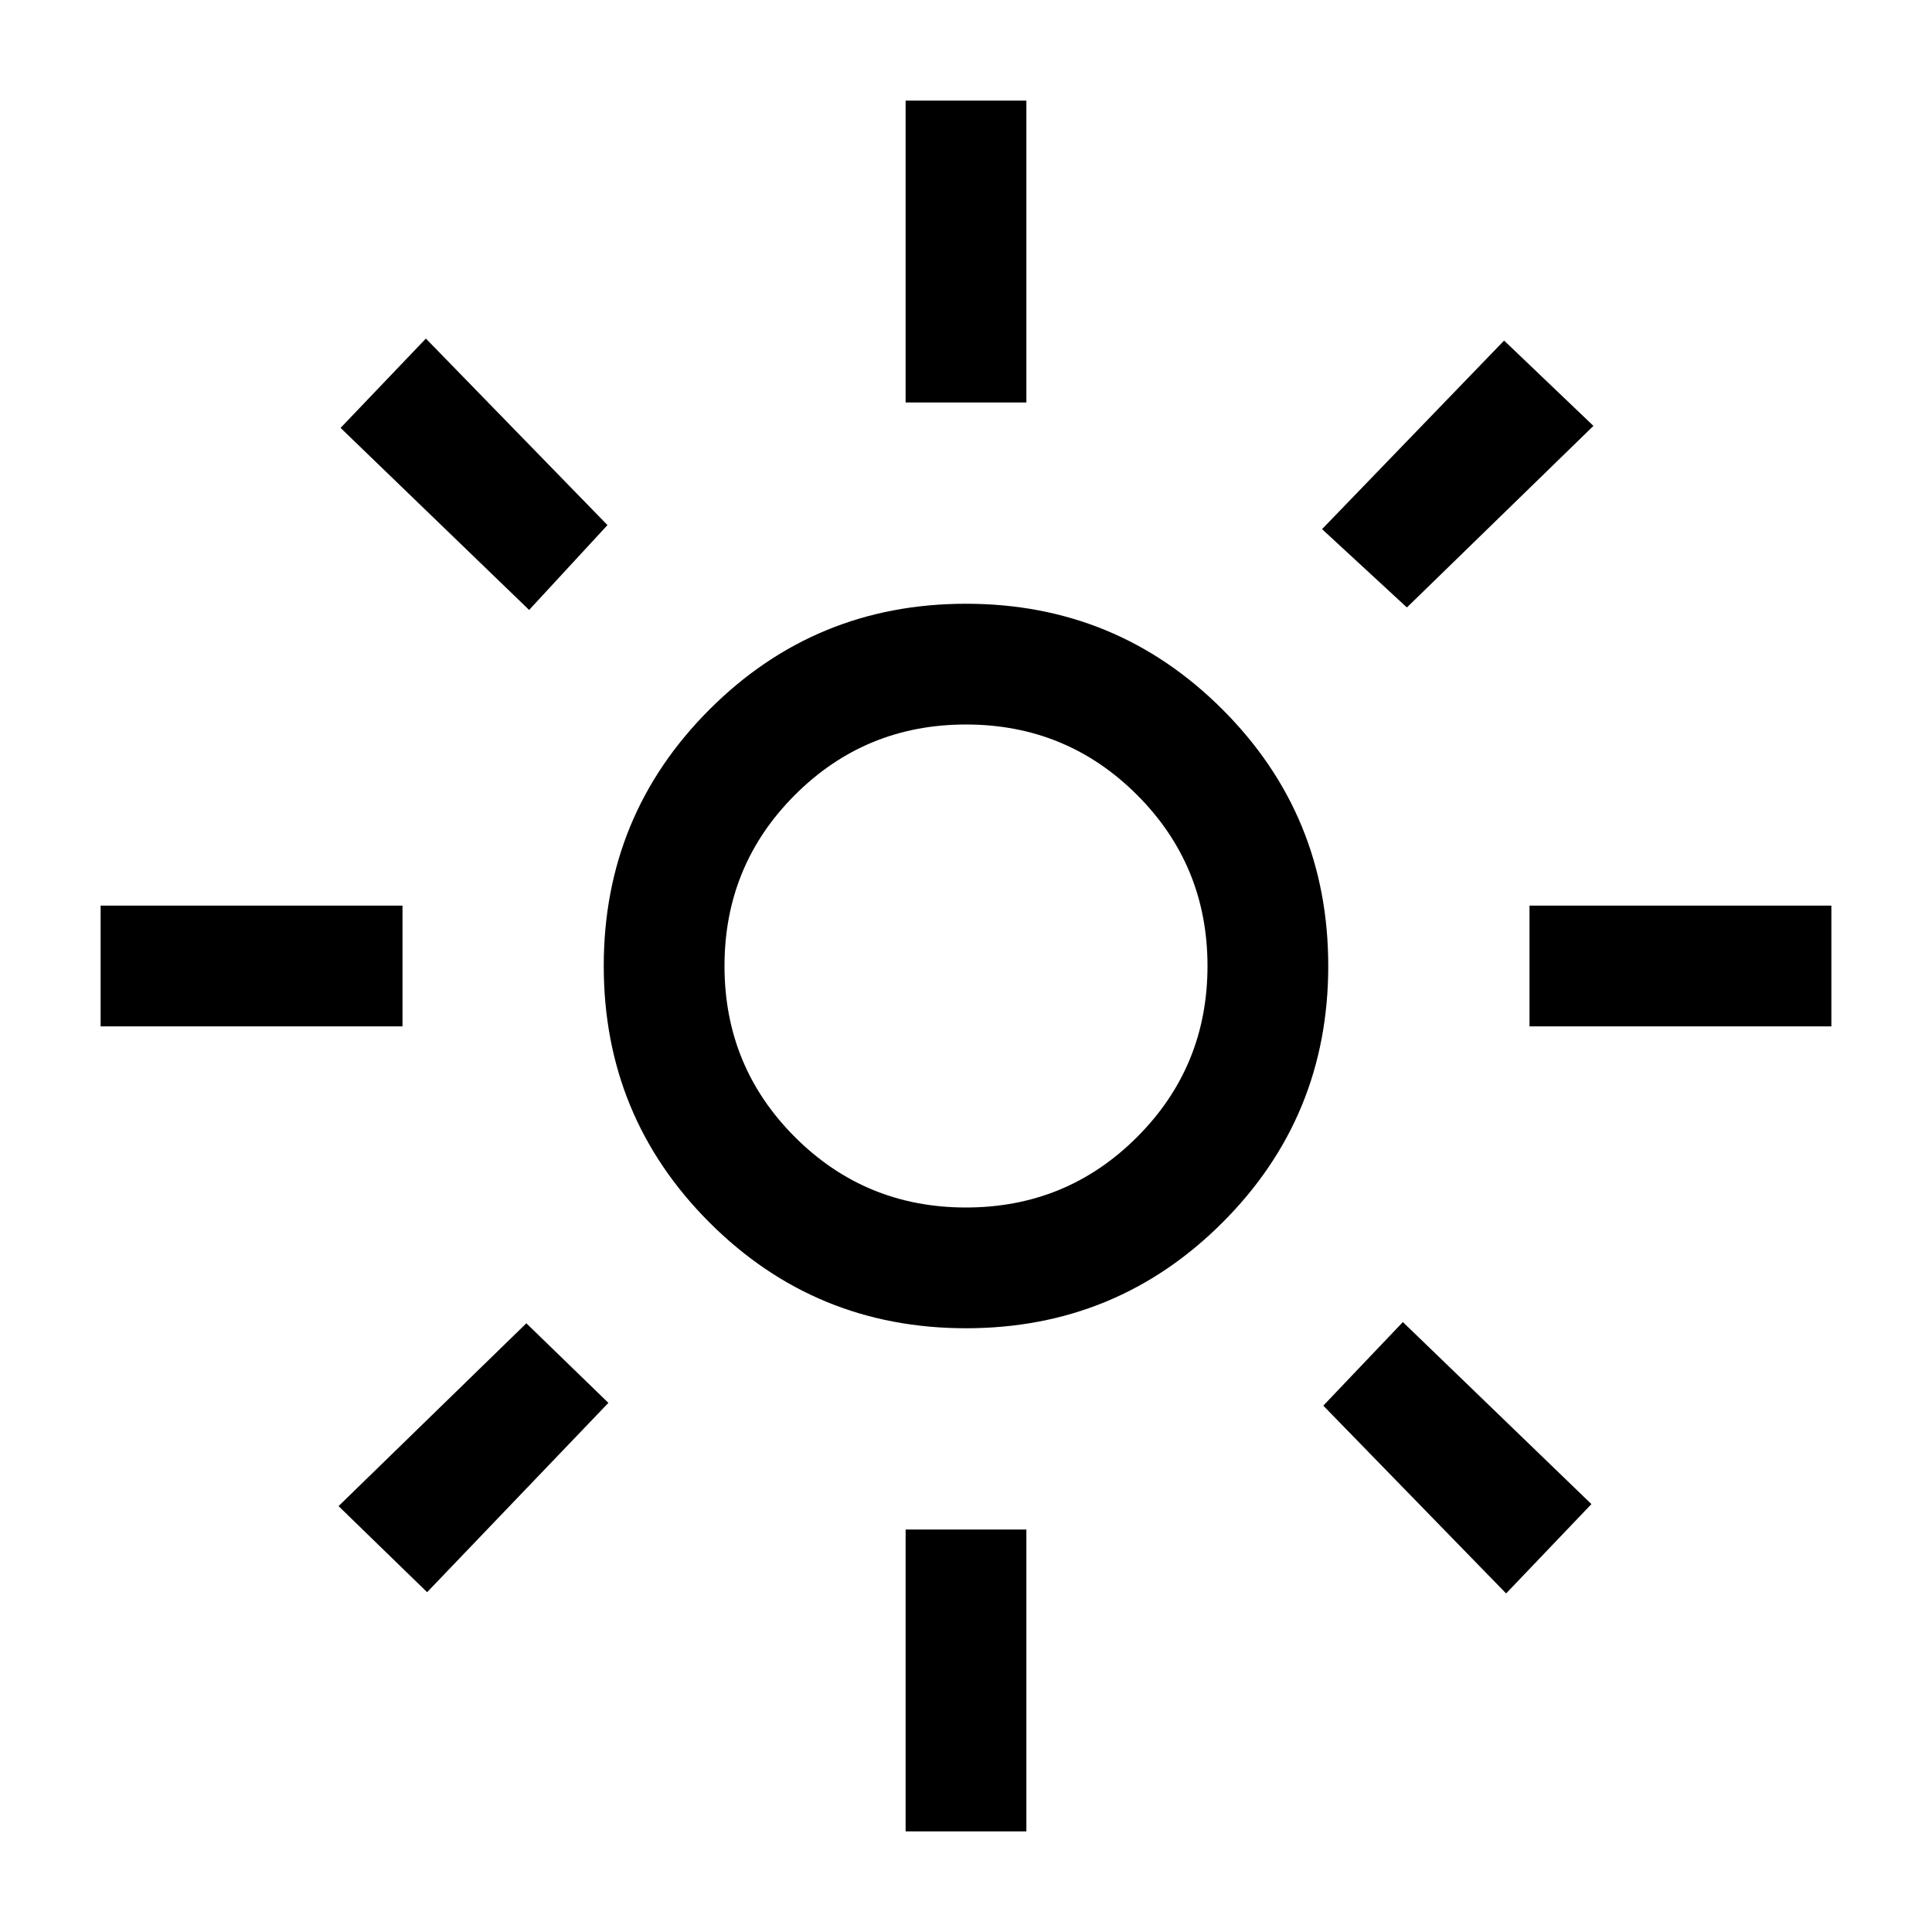
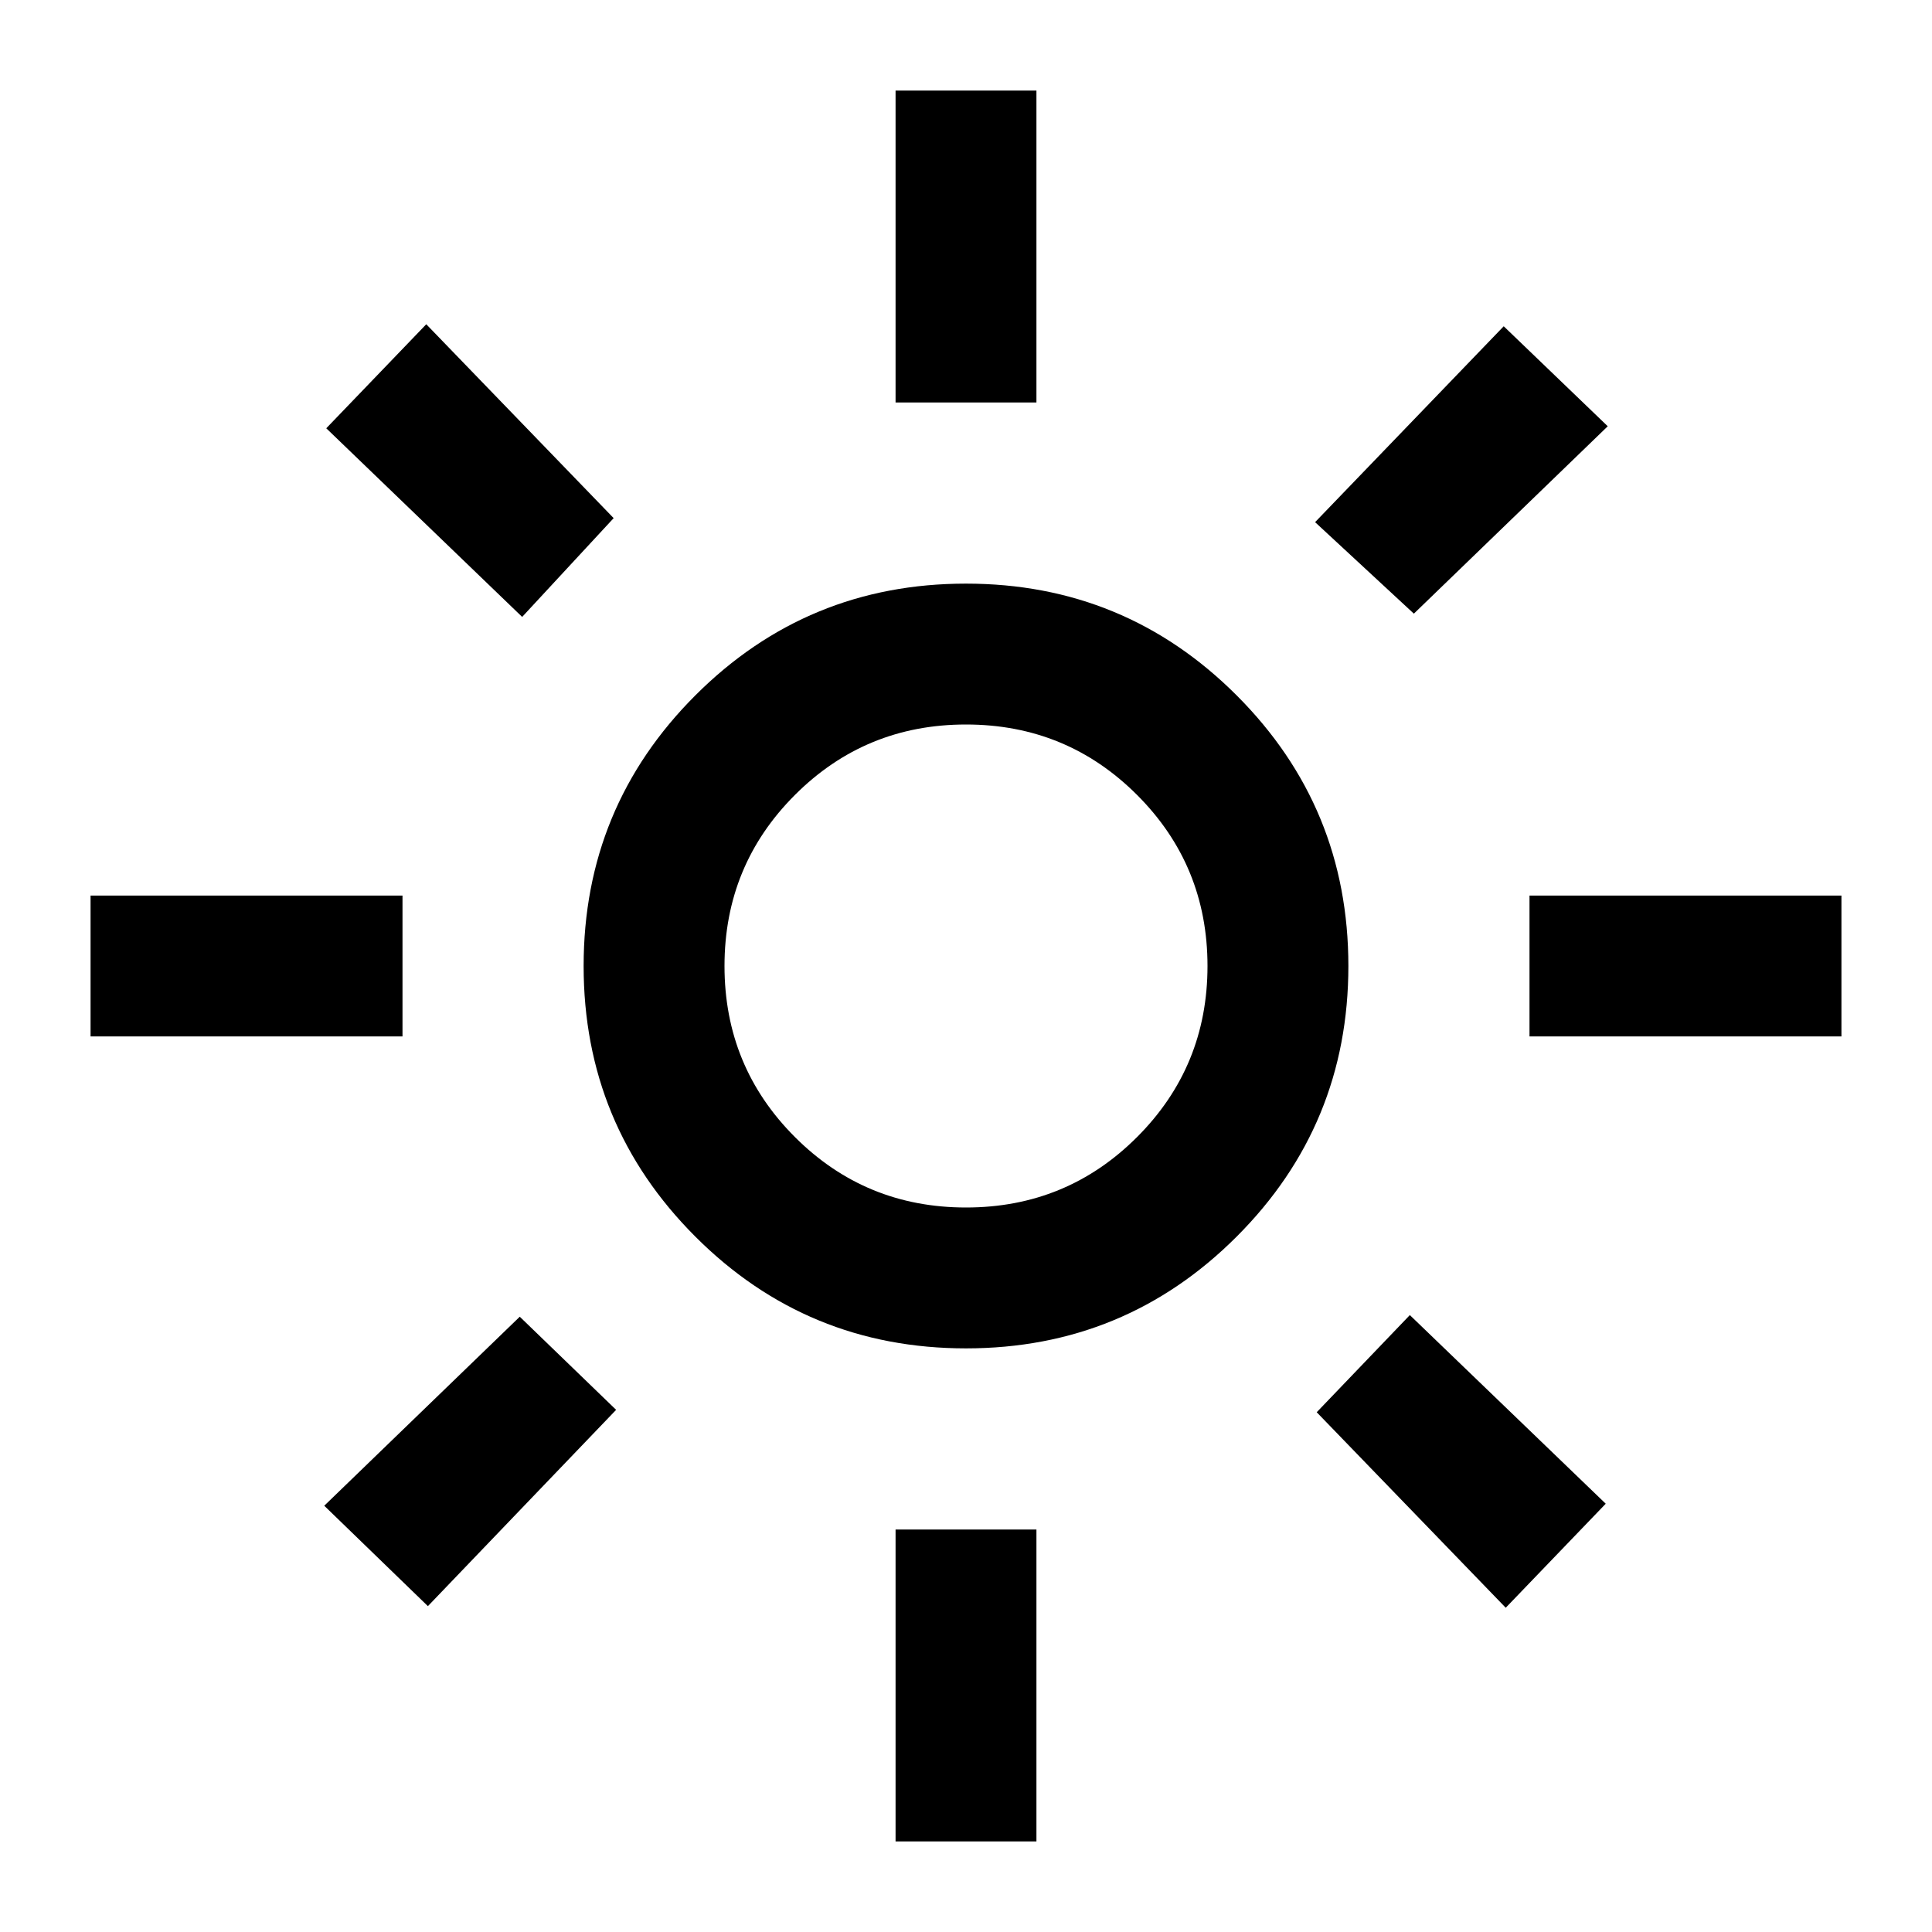
<svg xmlns="http://www.w3.org/2000/svg" width="24" height="24" viewBox="0 -960 960 960" fill="currentColor">
  <g transform="scale(1,-1)">
-     <path d="M480 360Q530 360 565 395Q600 430 600 480Q600 530 565 565Q530 600 480 600Q430 600 395 565Q360 530 360 480Q360 430 395 395Q430 360 480 360ZM480 300Q405.08 300 352.54 352.54Q300 405.08 300 480Q300 554.92 352.54 607.46Q405.08 660 480 660Q554.92 660 607.46 607.46Q660 554.92 660 480Q660 405.08 607.46 352.54Q554.92 300 480 300ZM200 450H50V510H200ZM910 450H760V510H910ZM450 760V910H510V760ZM450 50V200H510V50ZM262.92 656.92 169.23 747.38 211.62 791.77 301.85 699.08ZM748.38 168.23 657.54 261.54 697.08 303.08 790.77 212.62ZM656.92 697.08 747.38 790.77 791.77 748.38 699.08 658.15ZM168.23 211.62 261.54 302.46 302.31 262.92 212.23 168.85ZM480 480Q480 480 480 480Q480 480 480 480Q480 480 480 480Q480 480 480 480Q480 480 480 480Q480 480 480 480Q480 480 480 480Q480 480 480 480Z" />
+     <path d="M480 360Q530 360 565 395Q600 430 600 480Q600 530 565 565Q530 600 480 600Q430 600 395 565Q360 530 360 480Q360 430 395 395Q430 360 480 360ZM480 290Q401.04 290 345.52 345.52Q290 401.04 290 480Q290 558.96 345.52 614.48Q401.04 670 480 670Q558.96 670 614.48 614.48Q670 558.96 670 480Q670 401.04 614.48 345.52Q558.96 290 480 290ZM200 445H45V515H200ZM915 445H760V515H915ZM445 760V915H515V760ZM445 45V200H515V45ZM259.46 653.46 162.12 747.19 211.81 798.88 304.92 702.54ZM748.19 161.12 654.27 258.27 700.54 306.54 797.88 212.81ZM653.46 700.54 747.19 797.88 798.88 748.19 702.54 655.08ZM161.12 211.81 258.27 305.73 306.15 259.46 212.62 161.92ZM480 480Q480 480 480 480Q480 480 480 480Q480 480 480 480Q480 480 480 480Q480 480 480 480Q480 480 480 480Q480 480 480 480Q480 480 480 480Z" />
  </g>
</svg>
